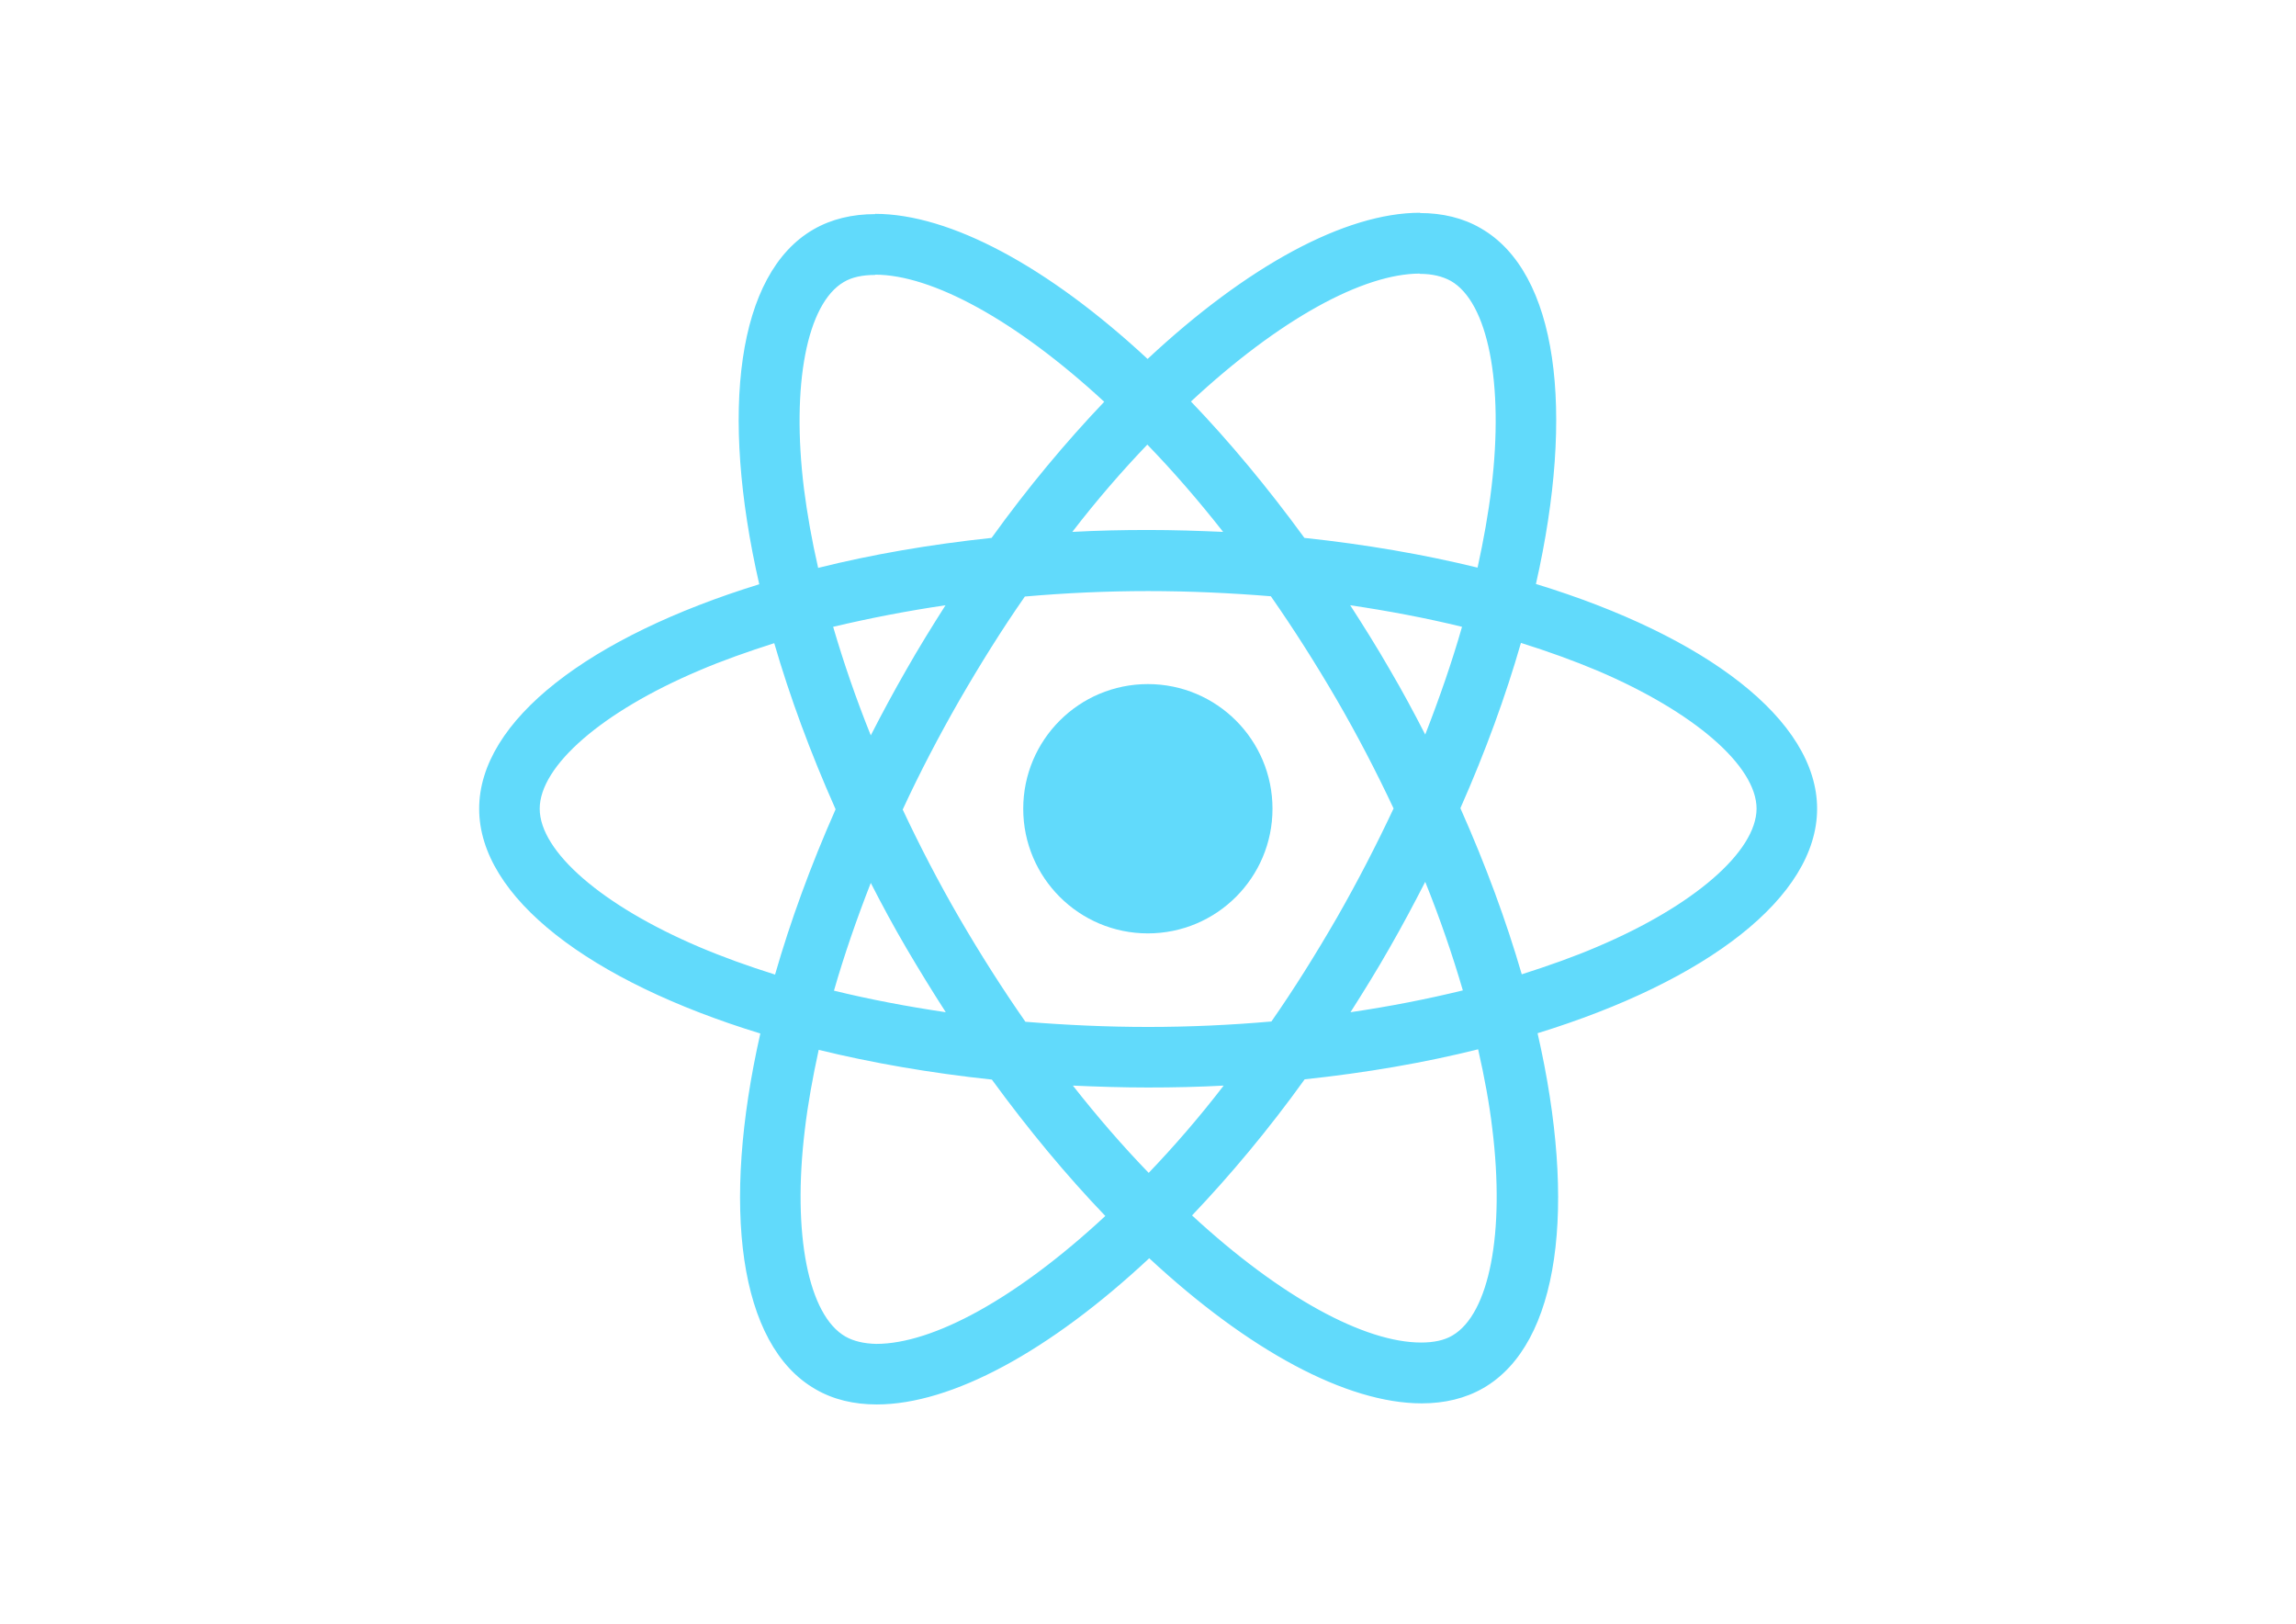
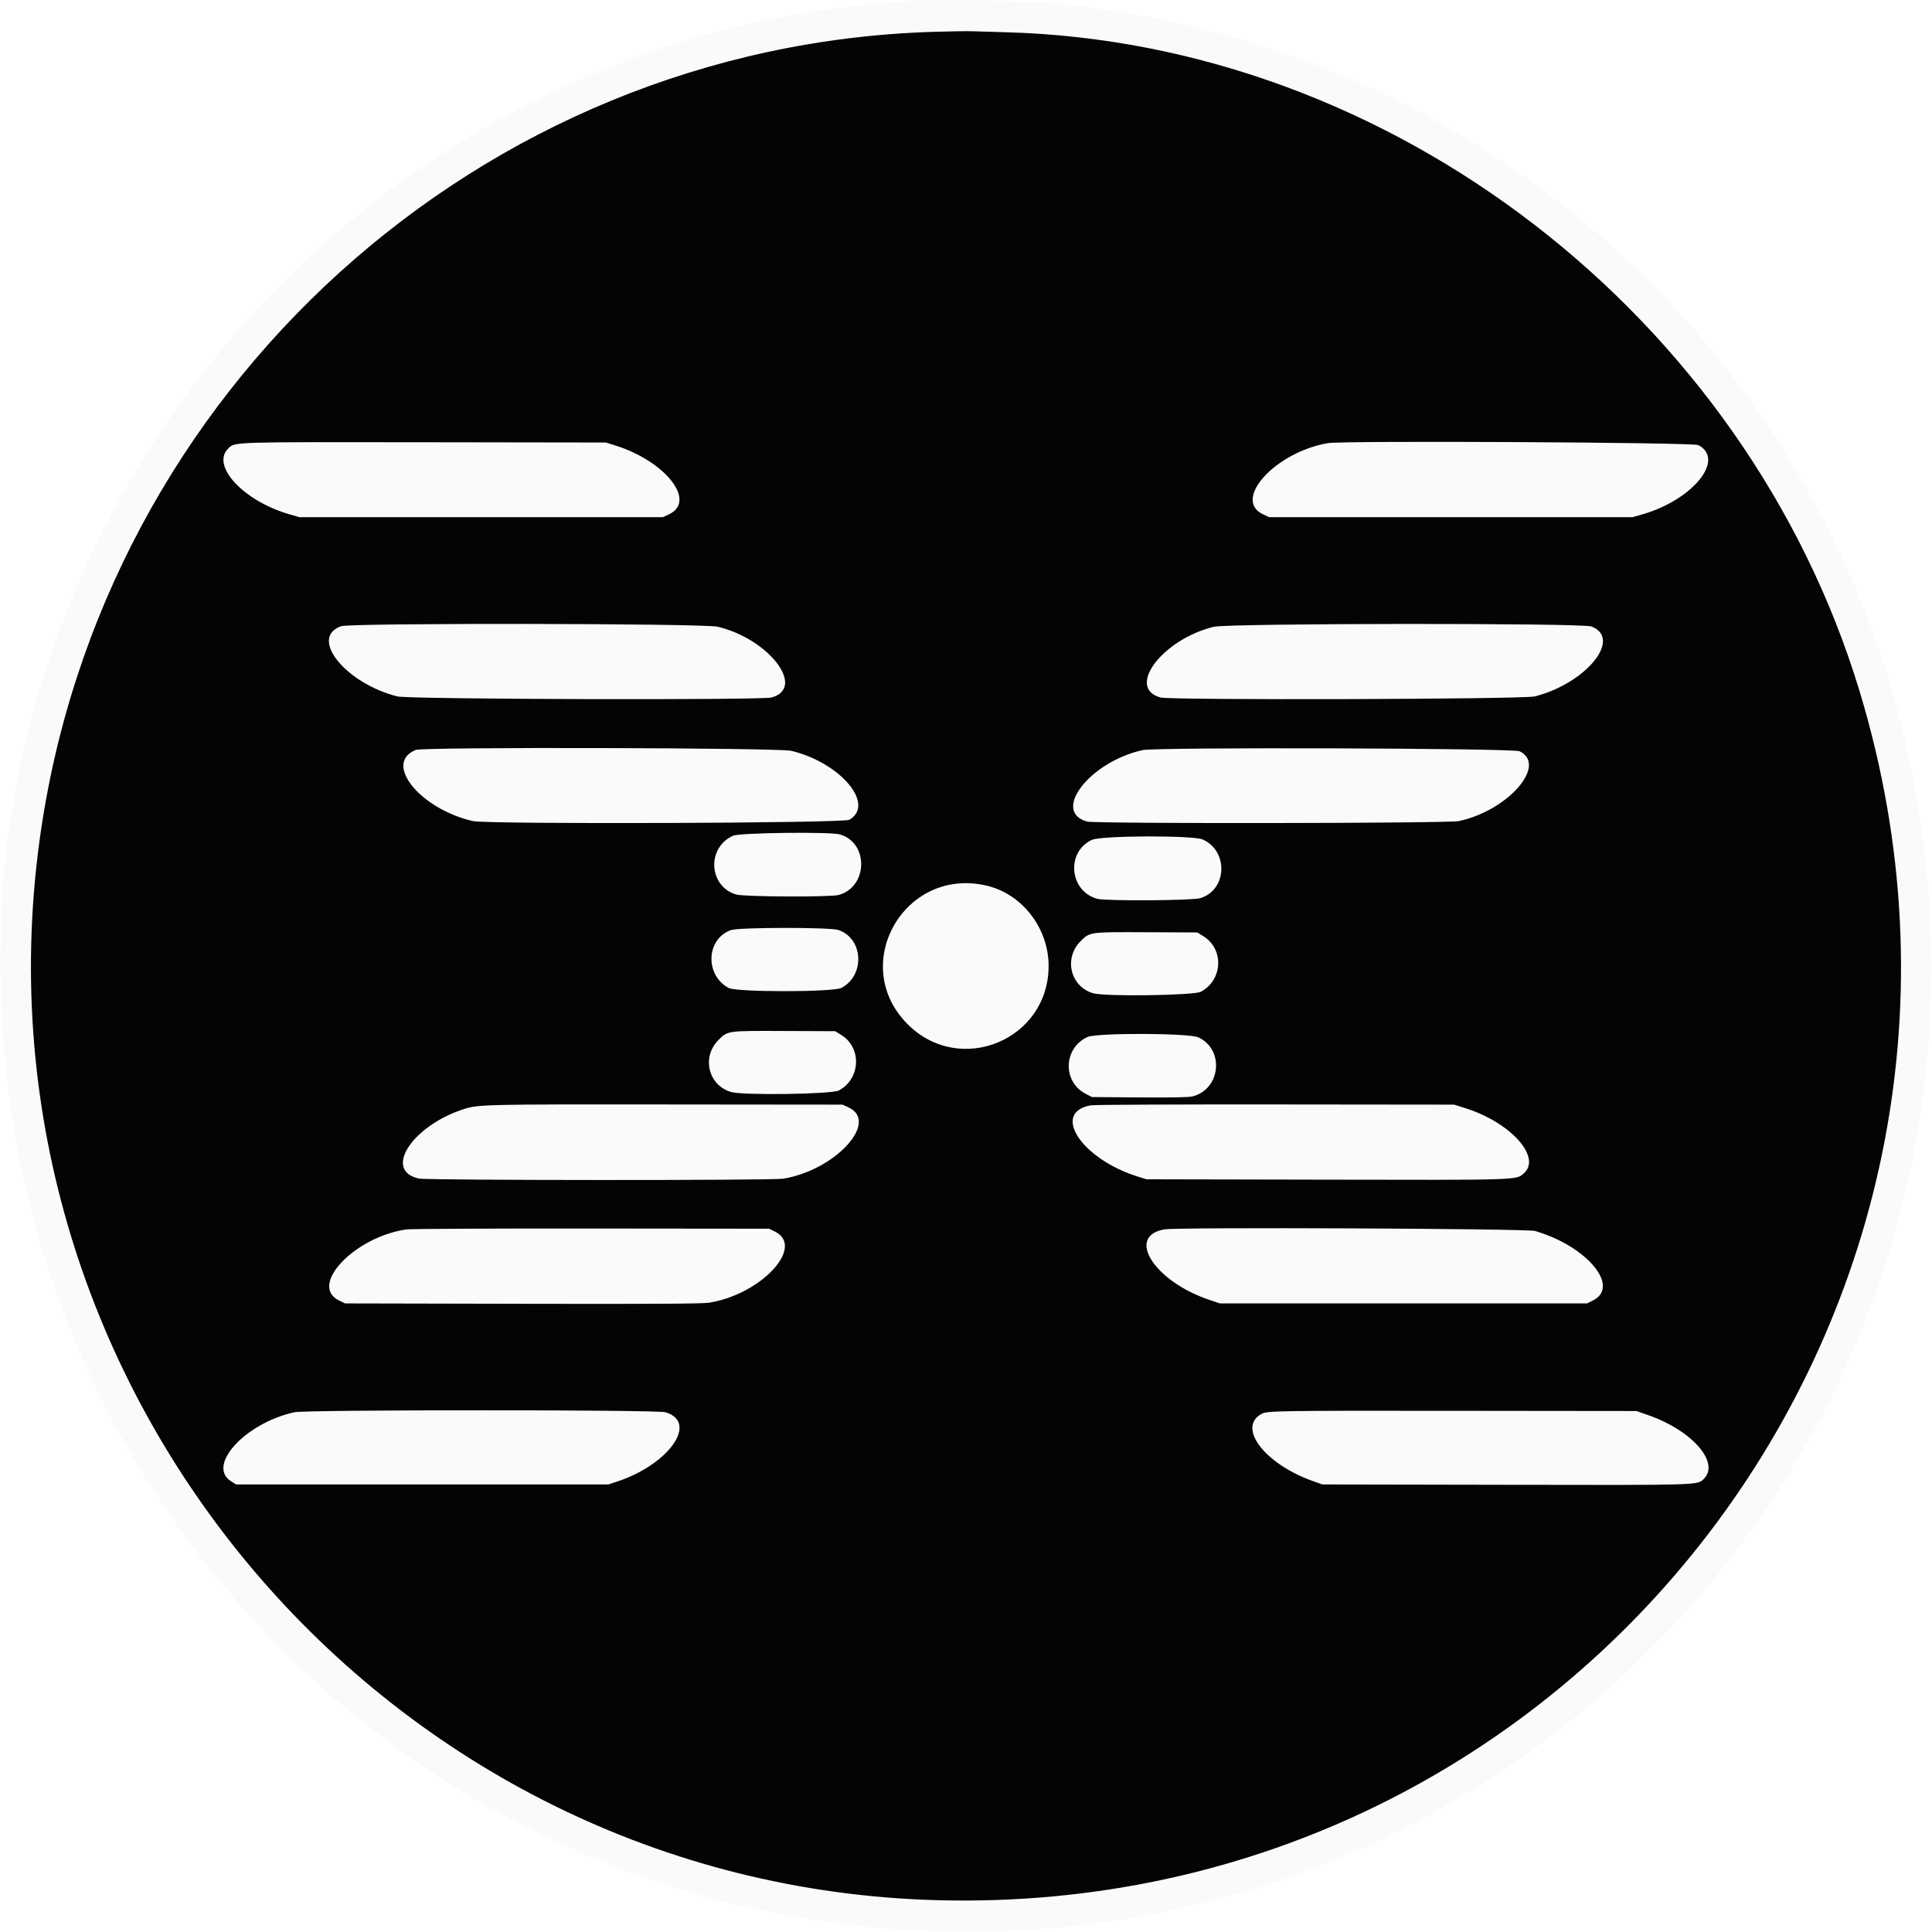
- <svg xmlns="http://www.w3.org/2000/svg" viewBox="0 0 841.9 595.3">
-   <g fill="#61DAFB">
-     <path d="M666.3 296.5c0-32.5-40.7-63.3-103.1-82.4 14.4-63.6 8-114.2-20.2-130.4-6.5-3.8-14.1-5.6-22.4-5.6v22.3c4.6 0 8.3.9 11.4 2.6 13.6 7.8 19.5 37.5 14.9 75.7-1.1 9.4-2.9 19.3-5.1 29.4-19.6-4.8-41-8.5-63.5-10.9-13.5-18.5-27.5-35.3-41.6-50 32.6-30.3 63.2-46.9 84-46.9V78c-27.5 0-63.5 19.6-99.9 53.6-36.4-33.8-72.4-53.2-99.9-53.2v22.3c20.7 0 51.4 16.5 84 46.6-14 14.7-28 31.4-41.3 49.9-22.6 2.4-44 6.1-63.6 11-2.3-10-4-19.7-5.2-29-4.7-38.2 1.1-67.9 14.6-75.8 3-1.8 6.9-2.6 11.5-2.6V78.5c-8.4 0-16 1.8-22.6 5.6-28.1 16.2-34.4 66.7-19.9 130.1-62.2 19.2-102.7 49.9-102.7 82.3 0 32.5 40.7 63.3 103.1 82.4-14.4 63.6-8 114.2 20.2 130.4 6.5 3.8 14.1 5.6 22.5 5.6 27.5 0 63.5-19.6 99.9-53.6 36.4 33.8 72.4 53.2 99.9 53.2 8.4 0 16-1.8 22.6-5.6 28.1-16.2 34.4-66.7 19.9-130.1 62-19.1 102.5-49.9 102.5-82.3zm-130.2-66.7c-3.7 12.9-8.3 26.2-13.5 39.5-4.1-8-8.4-16-13.1-24-4.6-8-9.5-15.8-14.4-23.4 14.2 2.1 27.9 4.7 41 7.9zm-45.8 106.5c-7.8 13.5-15.8 26.3-24.1 38.2-14.9 1.3-30 2-45.2 2-15.1 0-30.2-.7-45-1.9-8.3-11.9-16.4-24.6-24.2-38-7.6-13.1-14.5-26.4-20.8-39.8 6.2-13.4 13.2-26.8 20.7-39.9 7.8-13.5 15.8-26.3 24.1-38.2 14.9-1.3 30-2 45.2-2 15.1 0 30.2.7 45 1.9 8.3 11.9 16.4 24.6 24.2 38 7.6 13.1 14.5 26.4 20.8 39.8-6.3 13.4-13.2 26.8-20.7 39.9zm32.3-13c5.4 13.4 10 26.8 13.8 39.8-13.1 3.2-26.9 5.9-41.2 8 4.9-7.7 9.8-15.6 14.4-23.7 4.6-8 8.9-16.1 13-24.1zM421.2 430c-9.3-9.6-18.6-20.3-27.8-32 9 .4 18.2.7 27.5.7 9.4 0 18.7-.2 27.8-.7-9 11.7-18.3 22.4-27.5 32zm-74.4-58.9c-14.2-2.1-27.9-4.7-41-7.9 3.7-12.9 8.3-26.2 13.5-39.5 4.1 8 8.4 16 13.1 24 4.7 8 9.5 15.8 14.4 23.4zM420.7 163c9.3 9.6 18.6 20.3 27.8 32-9-.4-18.2-.7-27.5-.7-9.4 0-18.7.2-27.8.7 9-11.7 18.3-22.4 27.5-32zm-74 58.9c-4.9 7.7-9.8 15.6-14.4 23.7-4.6 8-8.9 16-13 24-5.4-13.4-10-26.8-13.8-39.8 13.1-3.1 26.9-5.8 41.2-7.9zm-90.5 125.2c-35.4-15.1-58.3-34.9-58.3-50.6 0-15.7 22.9-35.6 58.3-50.6 8.6-3.7 18-7 27.7-10.1 5.7 19.6 13.2 40 22.5 60.9-9.2 20.8-16.6 41.1-22.2 60.6-9.9-3.1-19.3-6.5-28-10.2zM310 490c-13.6-7.8-19.5-37.5-14.9-75.7 1.1-9.4 2.9-19.3 5.1-29.4 19.6 4.8 41 8.5 63.5 10.9 13.5 18.5 27.5 35.3 41.6 50-32.6 30.3-63.2 46.9-84 46.9-4.5-.1-8.3-1-11.3-2.7zm237.2-76.2c4.7 38.2-1.1 67.9-14.6 75.8-3 1.8-6.9 2.6-11.5 2.6-20.7 0-51.4-16.5-84-46.6 14-14.7 28-31.4 41.3-49.9 22.6-2.4 44-6.1 63.6-11 2.3 10.1 4.1 19.8 5.2 29.1zm38.5-66.7c-8.6 3.7-18 7-27.7 10.1-5.7-19.6-13.2-40-22.5-60.9 9.2-20.8 16.6-41.1 22.2-60.6 9.9 3.1 19.3 6.5 28.1 10.2 35.4 15.1 58.3 34.9 58.3 50.6-.1 15.7-23 35.6-58.4 50.6zM320.8 78.4z" />
-     <circle cx="420.9" cy="296.5" r="45.7" />
-     <path d="M520.5 78.1z" />
+ <svg xmlns="http://www.w3.org/2000/svg" id="svg" version="1.1" width="400" height="400" viewBox="0, 0, 400,400">
+   <g id="svgg">
+     <path id="path0" d="M188.860 0.155 C 188.283 0.209,186.160 0.379,184.142 0.533 C 92.119 7.559,16.322 77.900,2.251 169.332 C 0.501 180.708,0.131 186.053,0.131 200.000 C 0.131 312.274,90.660 401.462,203.062 399.922 C 312.574 398.422,399.806 309.923,399.862 200.262 C 399.911 107.636,337.995 28.161,248.362 5.796 C 238.795 3.409,229.685 1.873,217.693 0.626 C 214.013 0.243,191.809 -0.119,188.860 0.155 M208.126 6.674 C 242.674 7.570,280.453 20.193,309.961 40.700 C 409.468 109.857,422.245 251.399,336.704 336.968 C 251.918 421.783,110.453 409.408,41.552 311.148 C -26.860 213.586,8.338 77.976,115.601 25.858 C 141.953 13.053,175.866 5.382,201.311 6.469 C 202.248 6.509,205.315 6.601,208.126 6.674 M49.206 91.850 C 41.901 93.833,48.794 103.257,59.900 106.472 L 61.992 107.077 99.607 107.077 L 137.221 107.077 138.460 106.505 C 144.331 103.793,137.817 95.462,127.268 92.190 L 125.426 91.619 87.942 91.564 C 57.915 91.521,50.210 91.578,49.206 91.850 M274.923 91.747 C 264.029 93.605,255.050 103.507,261.540 106.505 L 262.779 107.077 300.393 107.077 L 338.008 107.077 340.100 106.472 C 350.537 103.451,357.252 95.107,351.623 92.154 C 350.533 91.582,278.142 91.198,274.923 91.747 M70.613 129.650 C 63.936 132.018,71.462 141.428,82.237 144.183 C 84.604 144.789,157.617 144.994,159.752 144.401 C 166.932 142.408,159.242 132.310,148.602 129.759 C 145.661 129.054,72.581 128.952,70.613 129.650 M251.282 129.771 C 240.648 132.384,233.085 142.413,240.248 144.401 C 242.394 144.997,315.398 144.788,317.778 144.180 C 328.439 141.453,335.938 132.178,329.482 129.705 C 327.554 128.966,254.306 129.028,251.282 129.771 M86.107 155.262 C 79.278 157.935,86.864 167.436,97.864 169.987 C 100.910 170.694,174.633 170.446,175.857 169.725 C 181.279 166.531,173.988 157.888,163.816 155.450 C 161.134 154.807,87.724 154.630,86.107 155.262 M236.566 155.301 C 225.649 157.714,217.635 168.032,225.074 170.097 C 226.759 170.565,299.773 170.475,302.003 170.002 C 312.196 167.841,320.426 158.420,314.633 155.544 C 313.322 154.893,239.452 154.664,236.566 155.301 M151.769 173.023 C 146.278 175.508,146.696 183.494,152.407 185.198 C 154.037 185.684,171.952 185.762,173.652 185.291 C 179.745 183.599,179.888 174.429,173.847 172.751 C 171.795 172.181,153.120 172.411,151.769 173.023 M226.063 173.887 C 220.666 176.400,221.389 184.482,227.154 186.082 C 228.902 186.568,246.768 186.464,248.469 185.959 C 254.054 184.301,254.417 176.250,249.017 173.808 C 247.049 172.919,228.002 172.984,226.063 173.887 M197.903 182.950 C 183.658 184.875,177.812 201.946,187.933 212.067 C 198.761 222.895,217.103 215.307,217.103 200.000 C 217.103 189.698,207.972 181.589,197.903 182.950 M151.338 192.563 C 146.194 194.386,145.891 201.863,150.852 204.545 C 152.508 205.440,172.540 205.428,174.218 204.531 C 179.152 201.892,178.752 194.306,173.587 192.546 C 171.866 191.960,152.999 191.974,151.338 192.563 M225.950 193.260 C 220.294 195.078,220.561 203.966,226.321 205.641 C 228.790 206.358,247.195 206.101,248.638 205.329 C 253.167 202.904,253.459 196.505,249.162 193.847 L 247.880 193.054 237.374 193.009 C 230.194 192.979,226.577 193.058,225.950 193.260 M150.983 213.705 C 145.321 215.525,145.594 224.412,151.363 226.089 C 153.843 226.810,172.224 226.549,173.674 225.773 C 178.179 223.362,178.470 216.937,174.195 214.293 L 172.912 213.499 162.406 213.455 C 155.227 213.424,151.610 213.504,150.983 213.705 M225.164 214.700 C 220.150 216.970,219.935 223.991,224.804 226.477 L 226.081 227.130 235.911 227.209 C 242.453 227.261,246.126 227.191,246.892 226.999 C 252.734 225.534,253.559 217.312,248.118 214.779 C 246.177 213.875,227.131 213.810,225.164 214.700 M99.222 228.860 C 87.716 230.559,78.151 242.165,86.740 244.007 C 88.517 244.388,159.800 244.417,162.138 244.037 C 172.938 242.284,182.126 232.253,175.666 229.268 L 174.443 228.702 137.615 228.666 C 117.359 228.646,100.082 228.733,99.222 228.860 M225.879 228.840 C 217.575 230.260,223.836 239.890,235.447 243.557 L 237.353 244.158 274.569 244.235 C 314.643 244.317,313.885 244.341,315.473 242.946 C 319.263 239.618,312.775 232.381,303.350 229.425 L 301.048 228.702 264.089 228.664 C 243.761 228.643,226.567 228.722,225.879 228.840 M84.089 254.540 C 73.348 256.136,63.881 266.139,70.176 269.239 L 71.429 269.856 108.126 269.936 C 134.678 269.994,145.354 269.934,146.743 269.717 C 157.572 268.030,166.781 258.107,160.425 254.975 L 159.240 254.391 122.412 254.354 C 102.156 254.334,84.911 254.417,84.089 254.540 M241.089 254.527 C 233.022 255.908,238.953 265.266,250.328 269.104 L 252.556 269.856 290.564 269.856 L 328.571 269.856 329.757 269.272 C 335.561 266.411,328.617 258.025,317.824 254.860 C 316.112 254.357,243.908 254.045,241.089 254.527 M60.944 292.393 C 50.742 294.638,42.672 303.477,47.873 306.710 L 48.886 307.339 87.418 307.339 L 125.950 307.339 127.716 306.759 C 138.533 303.205,144.670 294.440,137.774 292.392 C 135.937 291.847,63.424 291.847,60.944 292.393 M262.516 292.246 C 255.284 294.016,260.860 302.726,271.702 306.595 L 273.788 307.339 311.883 307.409 C 352.411 307.484,351.424 307.514,352.768 306.169 C 356.130 302.807,350.324 296.150,341.284 293.003 L 338.794 292.136 301.048 292.095 C 280.288 292.072,262.949 292.140,262.516 292.246 " stroke="none" fill="#fafafa" fill-rule="evenodd" />
+     <path id="path1" d="M193.316 6.586 C 99.506 9.412,20.731 80.776,8.143 174.337 C -7.105 287.672,79.941 390.310,193.937 393.411 C 326.964 397.031,423.588 270.489,385.022 143.159 C 361.475 65.413,288.028 8.745,208.126 6.674 C 205.315 6.601,202.248 6.509,201.311 6.469 C 200.374 6.429,196.776 6.482,193.316 6.586 M127.268 92.190 C 137.817 95.462,144.331 103.793,138.460 106.505 L 137.221 107.077 99.607 107.077 L 61.992 107.077 59.900 106.472 C 50.337 103.703,43.550 96.327,47.313 92.792 C 48.709 91.480,47.842 91.506,87.942 91.564 L 125.426 91.619 127.268 92.190 M351.623 92.154 C 357.252 95.107,350.537 103.451,340.100 106.472 L 338.008 107.077 300.393 107.077 L 262.779 107.077 261.540 106.505 C 255.050 103.507,264.029 93.605,274.923 91.747 C 278.142 91.198,350.533 91.582,351.623 92.154 M148.602 129.759 C 159.242 132.310,166.932 142.408,159.752 144.401 C 157.617 144.994,84.604 144.789,82.237 144.183 C 71.462 141.428,63.936 132.018,70.613 129.650 C 72.581 128.952,145.661 129.054,148.602 129.759 M329.482 129.705 C 335.938 132.178,328.439 141.453,317.778 144.180 C 315.398 144.788,242.394 144.997,240.248 144.401 C 233.085 142.413,240.648 132.384,251.282 129.771 C 254.306 129.028,327.554 128.966,329.482 129.705 M163.816 155.450 C 173.988 157.888,181.279 166.531,175.857 169.725 C 174.633 170.446,100.910 170.694,97.864 169.987 C 86.864 167.436,79.278 157.935,86.107 155.262 C 87.724 154.630,161.134 154.807,163.816 155.450 M314.633 155.544 C 320.426 158.420,312.196 167.841,302.003 170.002 C 299.773 170.475,226.759 170.565,225.074 170.097 C 217.635 168.032,225.649 157.714,236.566 155.301 C 239.452 154.664,313.322 154.893,314.633 155.544 M173.847 172.751 C 179.888 174.429,179.745 183.599,173.652 185.291 C 171.952 185.762,154.037 185.684,152.407 185.198 C 146.696 183.494,146.278 175.508,151.769 173.023 C 153.120 172.411,171.795 172.181,173.847 172.751 M249.017 173.808 C 254.417 176.250,254.054 184.301,248.469 185.959 C 246.768 186.464,228.902 186.568,227.154 186.082 C 221.389 184.482,220.666 176.400,226.063 173.887 C 228.002 172.984,247.049 172.919,249.017 173.808 M204.325 183.376 C 211.675 185.125,217.103 192.186,217.103 200.000 C 217.103 215.307,198.761 222.895,187.933 212.067 C 175.598 199.732,187.262 179.317,204.325 183.376 M173.587 192.546 C 178.752 194.306,179.152 201.892,174.218 204.531 C 172.540 205.428,152.508 205.440,150.852 204.545 C 145.891 201.863,146.194 194.386,151.338 192.563 C 152.999 191.974,171.866 191.960,173.587 192.546 M249.162 193.847 C 253.459 196.505,253.167 202.904,248.638 205.329 C 247.195 206.101,228.790 206.358,226.321 205.641 C 221.614 204.272,220.192 198.405,223.713 194.877 C 225.649 192.937,225.487 192.959,237.374 193.009 L 247.880 193.054 249.162 193.847 M174.195 214.293 C 178.470 216.937,178.179 223.362,173.674 225.773 C 172.224 226.549,153.843 226.810,151.363 226.089 C 146.647 224.718,145.221 218.855,148.746 215.322 C 150.682 213.382,150.519 213.405,162.406 213.455 L 172.912 213.499 174.195 214.293 M248.118 214.779 C 253.559 217.312,252.734 225.534,246.892 226.999 C 246.126 227.191,242.453 227.261,235.911 227.209 L 226.081 227.130 224.804 226.477 C 219.935 223.991,220.150 216.970,225.164 214.700 C 227.131 213.810,246.177 213.875,248.118 214.779 M175.666 229.268 C 182.126 232.253,172.938 242.284,162.138 244.037 C 159.800 244.417,88.517 244.388,86.740 244.007 C 79.295 242.411,85.230 233.155,95.945 229.651 C 98.979 228.659,100.251 228.629,137.615 228.666 L 174.443 228.702 175.666 229.268 M303.350 229.425 C 312.775 232.381,319.263 239.618,315.473 242.946 C 313.885 244.341,314.643 244.317,274.569 244.235 L 237.353 244.158 235.447 243.557 C 223.836 239.890,217.575 230.260,225.879 228.840 C 226.567 228.722,243.761 228.643,264.089 228.664 L 301.048 228.702 303.350 229.425 M160.425 254.975 C 166.781 258.107,157.572 268.030,146.743 269.717 C 145.354 269.934,134.678 269.994,108.126 269.936 L 71.429 269.856 70.176 269.239 C 63.881 266.139,73.348 256.136,84.089 254.540 C 84.911 254.417,102.156 254.334,122.412 254.354 L 159.240 254.391 160.425 254.975 M317.824 254.860 C 328.617 258.025,335.561 266.411,329.757 269.272 L 328.571 269.856 290.564 269.856 L 252.556 269.856 250.328 269.104 C 238.953 265.266,233.022 255.908,241.089 254.527 C 243.908 254.045,316.112 254.357,317.824 254.860 M137.774 292.392 C 144.670 294.440,138.533 303.205,127.716 306.759 L 125.950 307.339 87.418 307.339 L 48.886 307.339 47.873 306.710 C 42.672 303.477,50.742 294.638,60.944 292.393 C 63.424 291.847,135.937 291.847,137.774 292.392 M341.284 293.003 C 350.324 296.150,356.130 302.807,352.768 306.169 C 351.424 307.514,352.411 307.484,311.883 307.409 L 273.788 307.339 271.702 306.595 C 261.802 303.062,256.077 295.496,261.206 292.722 C 262.371 292.092,264.708 292.055,301.048 292.095 L 338.794 292.136 341.284 293.003 " stroke="none" fill="#040404" fill-rule="evenodd" />
  </g>
</svg>
